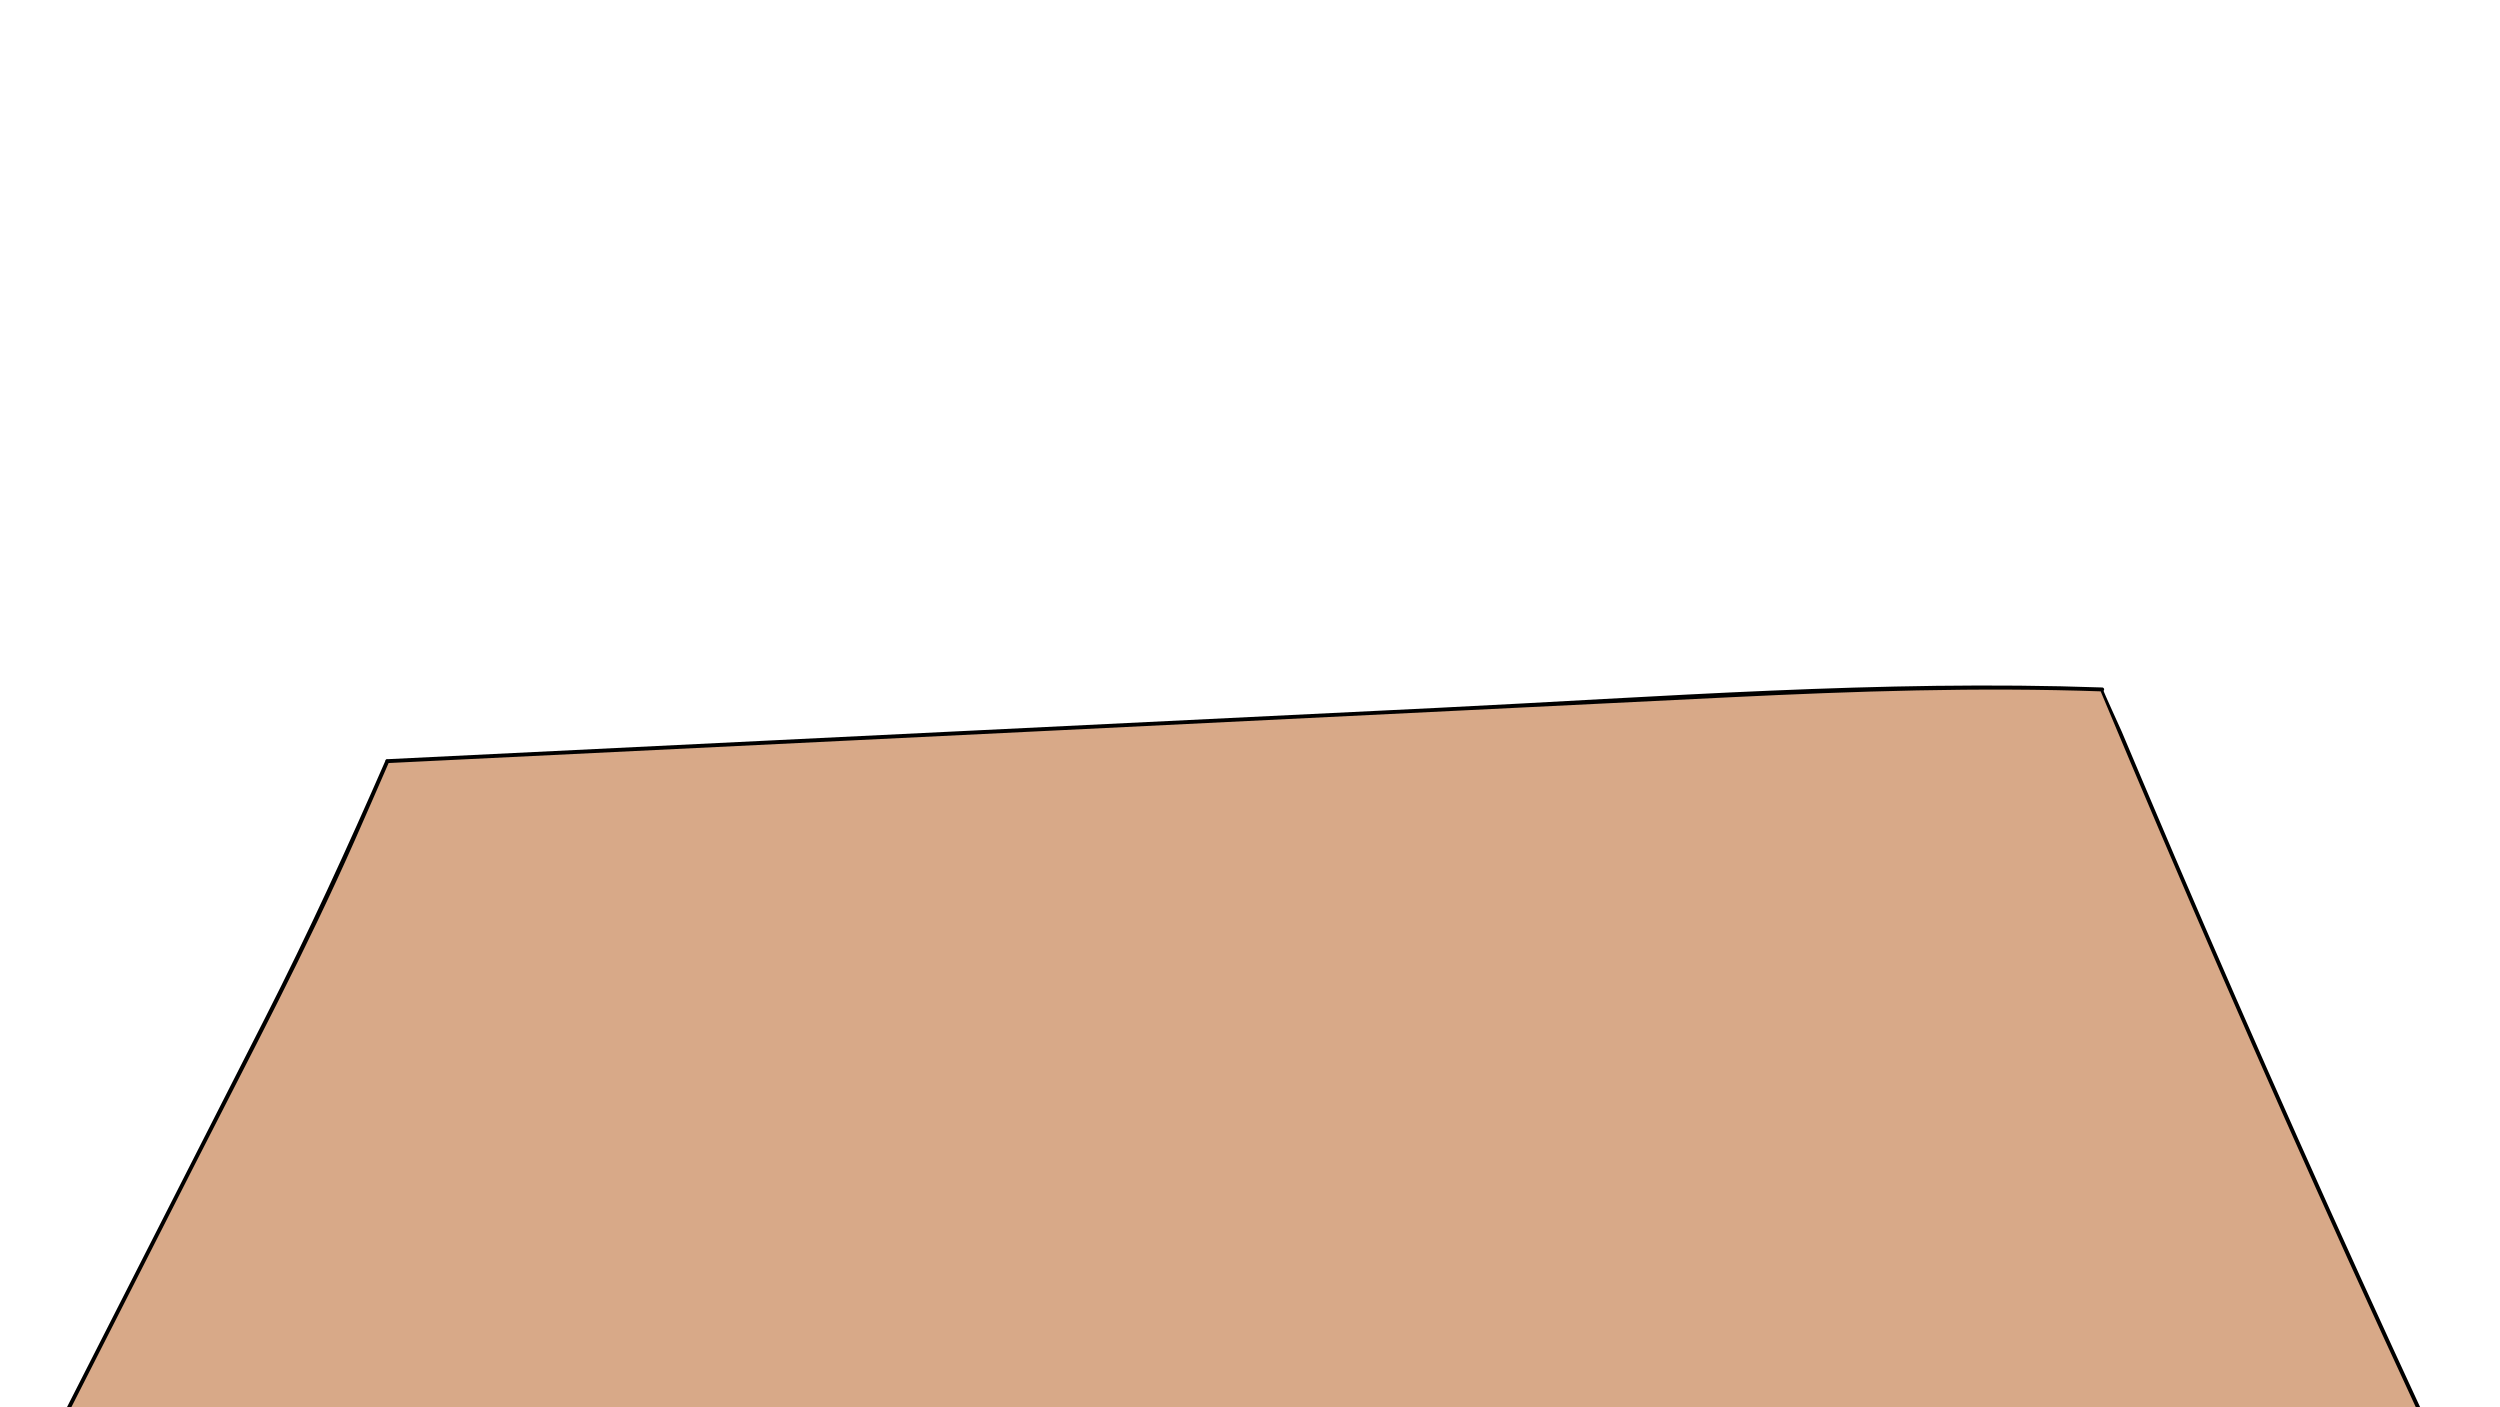
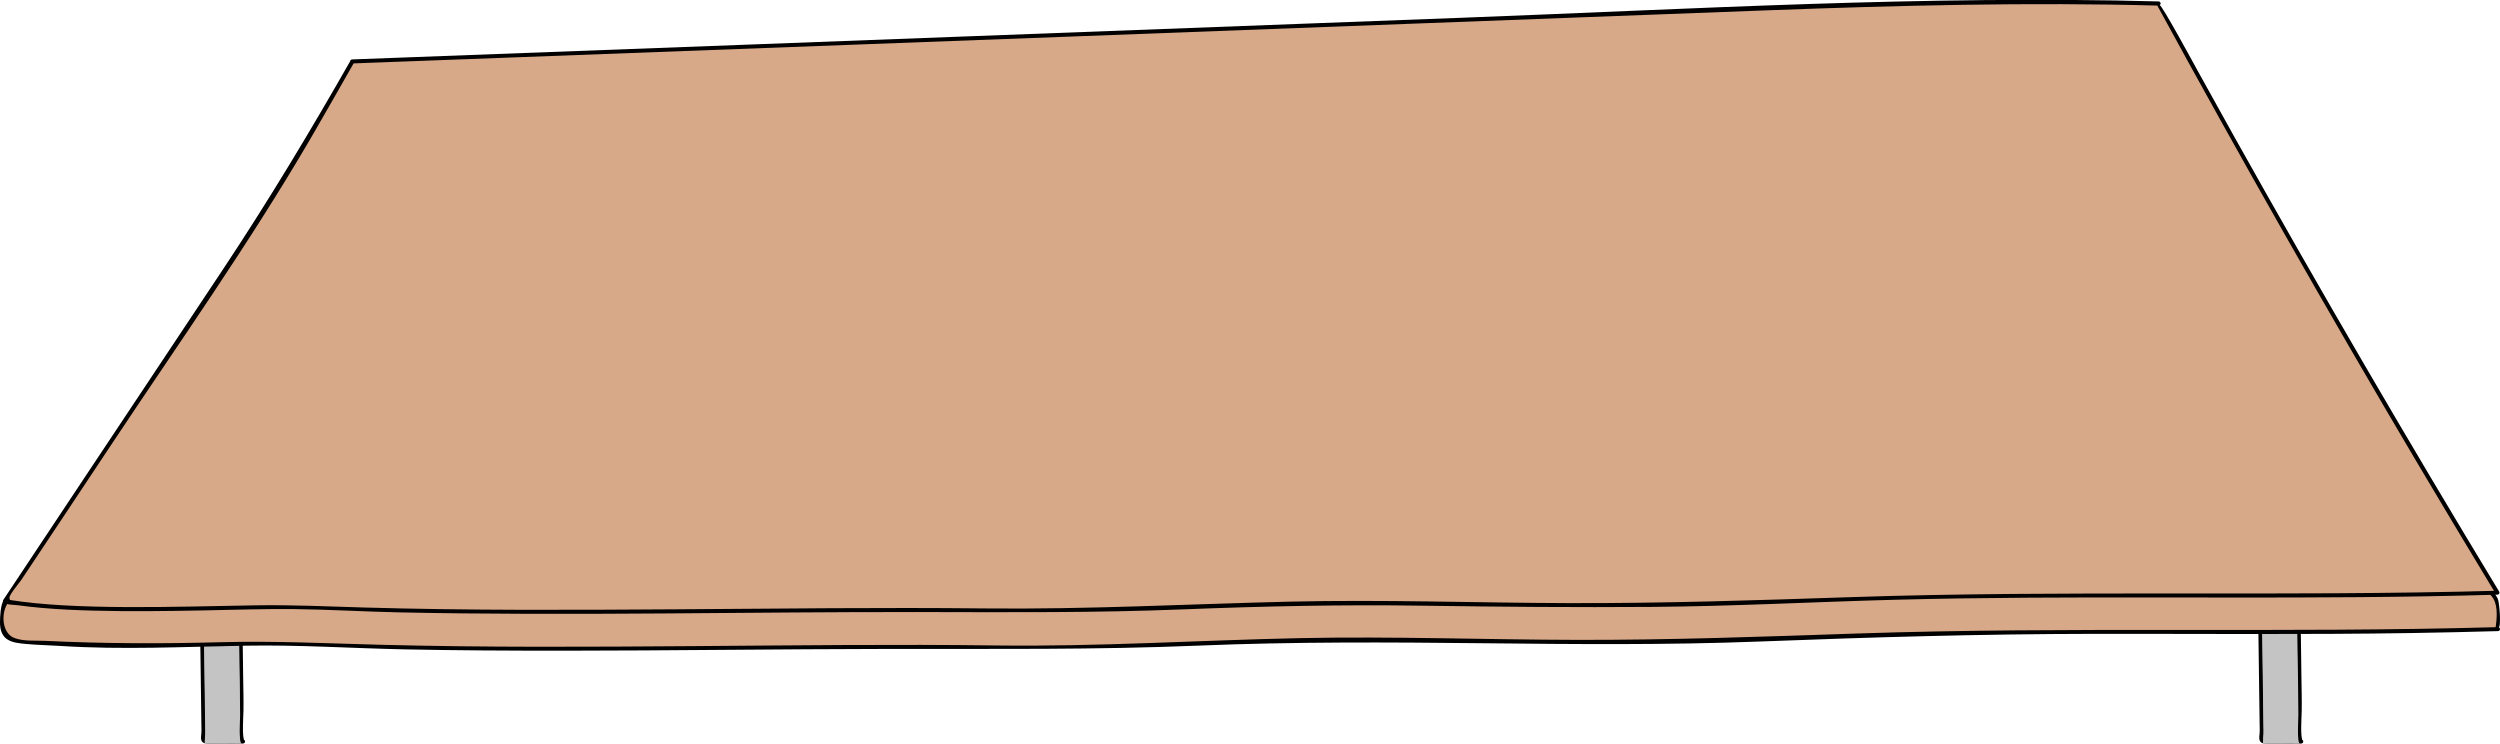
- <svg xmlns="http://www.w3.org/2000/svg" id="Desk" viewBox="0 0 1920 1080">
+ <svg xmlns="http://www.w3.org/2000/svg" viewBox="0 0 1863.69 554.45">
  <defs>
-     <style>.cls-1{fill:#d8a988;}</style>
+     <style>.cls-1{fill:#c4c4c4;}.cls-2{fill:#d8a988;}</style>
  </defs>
-   <g id="Desk-2" data-name="Desk">
-     <path class="cls-1" d="M297.5,584.5c-21.44,49.09-43.37,100.35-67.38,148.25-5.67,11.32-11.42,22.61-17.16,33.9l-125.18,246L44.2,1098.2l.3.3c60.56,14.3,178,3.46,221,6,148.86,8.8,352.73.35,504,3,114,2,179.63-9.43,286-7,73.38,1.68,205.73,3.47,279-1,200.62-12.23,337-2,527-9h0c-88.75-191.31-165.84-366.29-247.14-560.88l.14-.12c-135.15-4.91-264.28,3.62-399.37,10.22L297.25,584.57" />
-     <path d="M296.2,583.74c-29.25,67-59.59,133.14-92.77,198.33L100.48,984.33,42.91,1097.44a1.55,1.55,0,0,0,.23,1.82c2,2,7,2,9.65,2.5,5.4,1,10.83,1.78,16.27,2.43,12.27,1.48,24.61,2.27,37,2.76,27,1.06,54,.61,81-.06,22.15-.54,44.33-1.53,66.49-1.27,25.65.31,51.31,2.41,77,3.13,127.25,3.57,254.56-.57,381.82-.28,62.69.15,125.08.87,187.72-2.33,59-3,117.72-4.85,176.85-3.68,55.57,1.1,111.17,1.7,166.75,1.18,59.28-.56,118.31-4.72,177.53-6.77,129.44-4.48,259-.38,388.41-3.33q26-.58,51.92-1.54a1.53,1.53,0,0,0,1.3-2.26q-99.42-214.34-192.49-431.54-13-30.39-25.87-60.84Q1637,579.71,1629.55,562c-1.17-2.77-14.27-31.22-14-31.46a1.51,1.51,0,0,0-1.06-2.56c-170-6-340.32,7.33-510,15.63l-517,25.26L297.25,583.07c-1.92.1-1.93,3.1,0,3l517-25.26q257.76-12.6,515.5-25.36c94.85-4.61,189.81-7.82,284.76-4.45l-1.06-2.56-.14.12a1.45,1.45,0,0,0-.39,1.46q91.86,219.78,190.16,436.77,28.31,62.36,57.13,124.47l1.3-2.26c-163.77,6-327.7-1.16-491.42,7-70,3.5-139.79,5.16-209.92,4.6s-140-3.26-210.09,0c-37,1.71-74,4.07-111.1,5.06-39.83,1.07-79.63,0-119.46-.15-79.67-.31-159.33,1.16-239,1.53-39.79.18-79.58.13-119.37-.58-34-.62-68-2.74-102-3.72-60.35-1.74-120.67,5.12-181-.57-7.89-.74-15.75-1.71-23.55-3.11-1.55-.28-7-.38-7.82-1.57-1.19-1.67,7.38-15.52,8.41-17.54l30.66-60.25L150,893.61c41.83-82.19,85.1-163.74,122.43-248.12,8.87-20,17.58-40.15,26.35-60.23.76-1.76-1.82-3.28-2.6-1.52Z" />
+   <g id="Calque_2" data-name="Calque 2">
+     <path class="cls-1" d="M1713.17,969.63l.91,67.94.45,33.58c0,1.46-.88,5.29,0,6.35,1,1.31,4.42,1,6,1h16c2.63,0,4.87.07,7.5-.09-2.63-.9-1.13-20.38-1.16-23.84q-.1-13.72-.27-27.44-.33-27-.84-54.09a145.12,145.12,0,0,1-29.41-3.53" transform="translate(-28.45 -525.62)" />
+     <path d="M1711.67,969.63l.8,59.95.4,29.72.1,7.41a44.67,44.67,0,0,1-.06,5.9c-.33,2.91-.85,6.32,2.77,7.16a23,23,0,0,0,5.24.23h7.58c5.16,0,10.35.19,15.5-.09a1.5,1.5,0,0,0,.4-2.94c.19.07.46.22.41.25s0,.09-.07-.13,0,.16-.07-.12-.1-.31-.14-.47a12.21,12.21,0,0,1-.37-2.23,64.66,64.66,0,0,1-.22-6.82c0-4.12.32-8.23.39-12.35.14-8.32-.13-16.66-.23-25q-.15-13.41-.35-26.81-.24-15.13-.52-30.27a1.52,1.52,0,0,0-1.5-1.5,146.76,146.76,0,0,1-29-3.47c-1.88-.42-2.68,2.47-.8,2.89a150.29,150.29,0,0,0,29.81,3.58l-1.5-1.5q.52,27.78.85,55.59c.11,8.77.37,17.57.26,26.35-.06,4.25-.38,8.49-.4,12.75a57.81,57.81,0,0,0,.33,7.56c.23,1.72.52,3.83,2.33,4.57l.4-2.95c-4.39.24-8.82.09-13.21.09-4,0-7.93,0-11.9,0-.71,0-2.7.2-3.19-.45-.27-.36,0-1.38,0-1.79,0-.77.16-1.55.25-2.32a46.11,46.11,0,0,0,0-5.76l-.09-7.16-.77-57.45-.44-32.47a1.5,1.5,0,0,0-3,0Z" transform="translate(-28.45 -525.62)" />
+     <path class="cls-1" d="M1714.62,980.54l.83,62.57.42,30.93c0,1.34-1.12,6,.13,6h20c2.42,0,4.59.14,7,0-2.41-.83-1.15-18-1.18-21.23q-.09-12.64-.25-25.28-.28-24.9-.77-49.82a132.61,132.61,0,0,1-27-3.24" transform="translate(-28.45 -525.62)" />
+     <path class="cls-1" d="M178.79,969.63l.91,67.94.45,33.58c0,1.46-.88,5.29,0,6.35,1.06,1.31,4.42,1,6,1h16c2.64,0,4.87.07,7.5-.09-2.63-.9-1.13-20.38-1.16-23.84q-.11-13.72-.27-27.44-.31-27-.84-54.09a145.12,145.12,0,0,1-29.41-3.53" transform="translate(-28.45 -525.62)" />
+     <path d="M177.29,969.63l.81,59.95.39,29.72.1,7.41a46.45,46.45,0,0,1-.05,5.9c-.34,2.91-.86,6.32,2.76,7.16a23,23,0,0,0,5.24.23h7.58c5.16,0,10.35.19,15.5-.09a1.5,1.5,0,0,0,.4-2.94c.19.07.46.22.41.25s0,.09-.07-.13,0,.16-.07-.12-.1-.31-.14-.47a12.21,12.21,0,0,1-.37-2.23,67.46,67.46,0,0,1-.22-6.82c0-4.12.33-8.23.4-12.35.13-8.32-.14-16.66-.24-25q-.15-13.41-.35-26.81-.23-15.13-.52-30.27a1.52,1.52,0,0,0-1.5-1.5,146.76,146.76,0,0,1-29-3.47c-1.88-.42-2.68,2.47-.79,2.89a150.1,150.1,0,0,0,29.8,3.58l-1.5-1.5q.53,27.78.86,55.59c.1,8.77.36,17.57.25,26.35-.06,4.25-.37,8.49-.4,12.75a57.81,57.81,0,0,0,.33,7.56c.23,1.72.52,3.83,2.33,4.57l.4-2.95c-4.39.24-8.82.09-13.21.09-4,0-7.93,0-11.9,0-.7,0-2.7.2-3.18-.45-.28-.36-.06-1.38,0-1.79.06-.77.17-1.55.25-2.32a44.27,44.27,0,0,0,0-5.76l-.09-7.16-.77-57.45-.44-32.47a1.5,1.5,0,0,0-3,0Z" transform="translate(-28.45 -525.62)" />
+     <path class="cls-1" d="M180.24,980.54l.83,62.57.42,30.93c0,1.34-1.12,6,.13,6h20c2.42,0,4.59.14,7,0-2.41-.83-1.15-18-1.18-21.23q-.09-12.64-.24-25.28-.3-24.9-.78-49.82a132.61,132.61,0,0,1-27-3.24" transform="translate(-28.45 -525.62)" />
+   </g>
+   <g id="Desk">
+     <g id="Surface">
+       <path class="cls-2" d="M1686.81,929.82c14,1.42,28.18-.22,42.18.93,11,.9,21.64,3.5,32.49,5.2,17.27,2.7,35.07,3.1,52.23,6.16,14.23,2.53,27.8,6.84,41.29,11.14,7.4,2.35,14.84,4.72,21.52,8.11,5,2.53,9.66,5.75,12,10a21,21,0,0,1,2.33,8.93,57.3,57.3,0,0,1-.66,14.2l.42.15c-194.26,5.64-333.7-2.6-538.82,7.26-74.91,3.6-210.23,2.15-285.26.8-108.76-2-175.86,7.26-292.42,5.64-154.66-2.14-363.1,4.68-515.3-2.41-40.81-1.91-82.14,1.15-123,1.25-23.32.06-46.74-.22-70-2-7.89-.62-23.65-.17-30.38-3.61-9.42-4.81-4.45-20.24-2.81-28.08,46.2-20.31,98.2-32.81,151.26-36.37,21.27-1.43,42.66-1.44,64-2.45,21.46-1,42.81-3,64.11-5.28,63.45-6.68,126.76-15.29,190.77-16.78,15.92-.37,32.06-.32,47.43-3.48" transform="translate(-28.45 -525.62)" />
+       <path d="M1686.81,931.32c19.5,1.65,38.67-.27,58.09,3.18,16.57,2.94,33,4.86,49.73,6.58,18.49,1.89,36,6.09,53.74,11.64,9.19,2.88,18.81,5.47,27.39,9.93,4.4,2.29,9,5,11.51,9.43,3.49,6,2.44,15.46,1.53,22a1.56,1.56,0,0,0,1,1.85l.42.15.39-2.95c-159.22,4.57-318.53-.59-477.74,4.76-69.86,2.35-139.47,4.91-209.4,4.74-68.46-.16-137-2.73-205.43-1.31-75.61,1.58-151,6.45-226.68,5.48-75.1-1-150.21-.06-225.32.48-78,.56-156,1.06-233.92-1-39.53-1-78.86-3-118.42-1.92-44.05,1.2-87.64,1.13-131.65-1-7.26-.34-15.89.45-22.78-2.09-8.95-3.29-10.15-17-5.73-24.9,3.7-6.6,21.6-10.55,28.86-13.1Q77.54,958,93,953.78c42.69-11.63,86-15.56,130.06-16.81,90-2.56,178.9-19.42,268.91-22.61,19.61-.7,39.33-.17,58.69-3.86,1.9-.36,1.1-3.25-.79-2.89-22.58,4.3-45.89,3.13-68.75,4.2-23.48,1.09-46.91,3-70.29,5.32-45.4,4.46-90.64,10.58-136.11,14.23-44.14,3.55-88.5,2-132.36,8.83A459.51,459.51,0,0,0,79.2,954.64q-14.42,4.4-28.51,9.79c-5,1.92-16,4.32-19.41,8.59-2.45,3.11-2.83,12.58-2.83,16.66,0,4.44,1,9.13,4.63,12,4,3.14,9.89,3.51,14.75,4,8.43.79,17,.91,25.42,1.46,46.2,3,92.4.63,138.62-.19,39.3-.7,78.58,1.93,117.87,2.75,39.55.83,79.11,1,118.67,1,80.65-.06,161.29-1.2,241.94-1.32,77.27-.12,154.3.72,231.53-2.47,70.66-2.92,141-2.55,211.73-1.78,68.81.75,137.77,1.39,206.55-1.27,82.77-3.2,165.42-5.61,248.26-5.72,79.17-.1,158.35.65,237.51-.6q32.37-.51,64.73-1.44a1.5,1.5,0,0,0,.4-2.94c2.07.74.74-18.3-.57-21.16-3-6.63-9.75-10.41-16.12-13.33-18.11-8.31-39.08-14-58.62-17.7-21.57-4.05-43.61-4.48-65.21-8.47-21.37-4-42.24-2.36-63.73-4.18-1.92-.17-1.91,2.83,0,3Z" transform="translate(-28.45 -525.62)" />
+       <path class="cls-2" d="M291.16,571.37c-21.92,38.44-44.35,78.57-68.89,116.07q-8.7,13.3-17.55,26.54l-128,192.58-44.55,67,.3.24c61.92,11.19,182,2.7,226,4.7,152.21,6.88,360.65.27,515.31,2.34,116.56,1.57,183.66-7.38,292.42-5.48,75,1.32,210.35,2.72,285.26-.78C1556.55,965,1696,973,1890.25,967.55h0c-90.74-149.79-169.56-286.79-252.68-439.15l.14-.1c-138.19-3.84-270.21,2.84-408.33,8L290.91,571.42" transform="translate(-28.45 -525.62)" />
+       <path d="M289.87,570.61C259.53,623.84,228.2,676,194.29,727L90.67,882.87l-59.78,90a1.53,1.53,0,0,0,.54,2c2.32,1.8,7.91,1.58,10.77,2,5.87.81,11.77,1.44,17.68,1.95,12.66,1.11,25.37,1.69,38.07,2,27.18.74,54.38.38,81.56-.14,22.78-.43,45.59-1.23,68.39-1,26.15.32,52.31,1.9,78.47,2.46,130.12,2.74,260.27-.51,390.39-.24,64.51.12,128.83.6,193.32-2,59.76-2.36,119.31-3.65,179.12-2.75,56.9.85,113.82,1.32,170.73.9,60.66-.46,121.18-3.76,181.81-5.34,131.79-3.44,263.63-.26,395.43-2.56q26.55-.46,53.08-1.21a1.51,1.51,0,0,0,1.3-2.25q-101.79-168.06-197.73-339.55-13.75-24.64-27.39-49.35c-2.37-4.3-26.67-49.17-28-48.3a1.52,1.52,0,0,0-.76-2.8c-173.8-4.72-347.83,5.74-521.46,12.24L587.66,558.82l-296.75,11.1c-1.93.07-1.94,3.07,0,3l528.58-19.78q263.55-9.85,527.07-19.85c97-3.62,194.08-6.12,291.15-3.49L1637,527l-.14.09a1.54,1.54,0,0,0-.54,2.06Q1730.2,701.27,1830.05,870q29.21,49.28,58.91,98.27l1.29-2.26c-160.39,4.47-320.86-.62-481.23,4.74-70.61,2.37-141,4.7-211.64,4.48-69-.21-138.12-2.73-207.13-1.1-75.93,1.8-151.59,5.87-227.57,5.06-76.61-.82-153.23.15-229.84.65-77.53.52-155.11.91-232.62-1.33-27.17-.79-54.2-2.09-81.39-1.63-32,.53-63.94,1.47-95.93,1.3-15.87-.09-31.75-.41-47.61-1.32-7-.4-14.06-.92-21.06-1.63q-4.89-.48-9.75-1.11-2.88-.37-5.75-.82c-3.42-.52-2.87,0-3.23-2.05s7.75-11.65,9.11-13.71l9.12-13.71L74,913.41q18.78-28.27,37.57-56.53C161.66,781.48,214.25,707.19,259.9,629c11-18.86,21.74-37.87,32.56-56.85a1.5,1.5,0,0,0-2.59-1.51Z" transform="translate(-28.45 -525.62)" />
+     </g>
  </g>
</svg>
